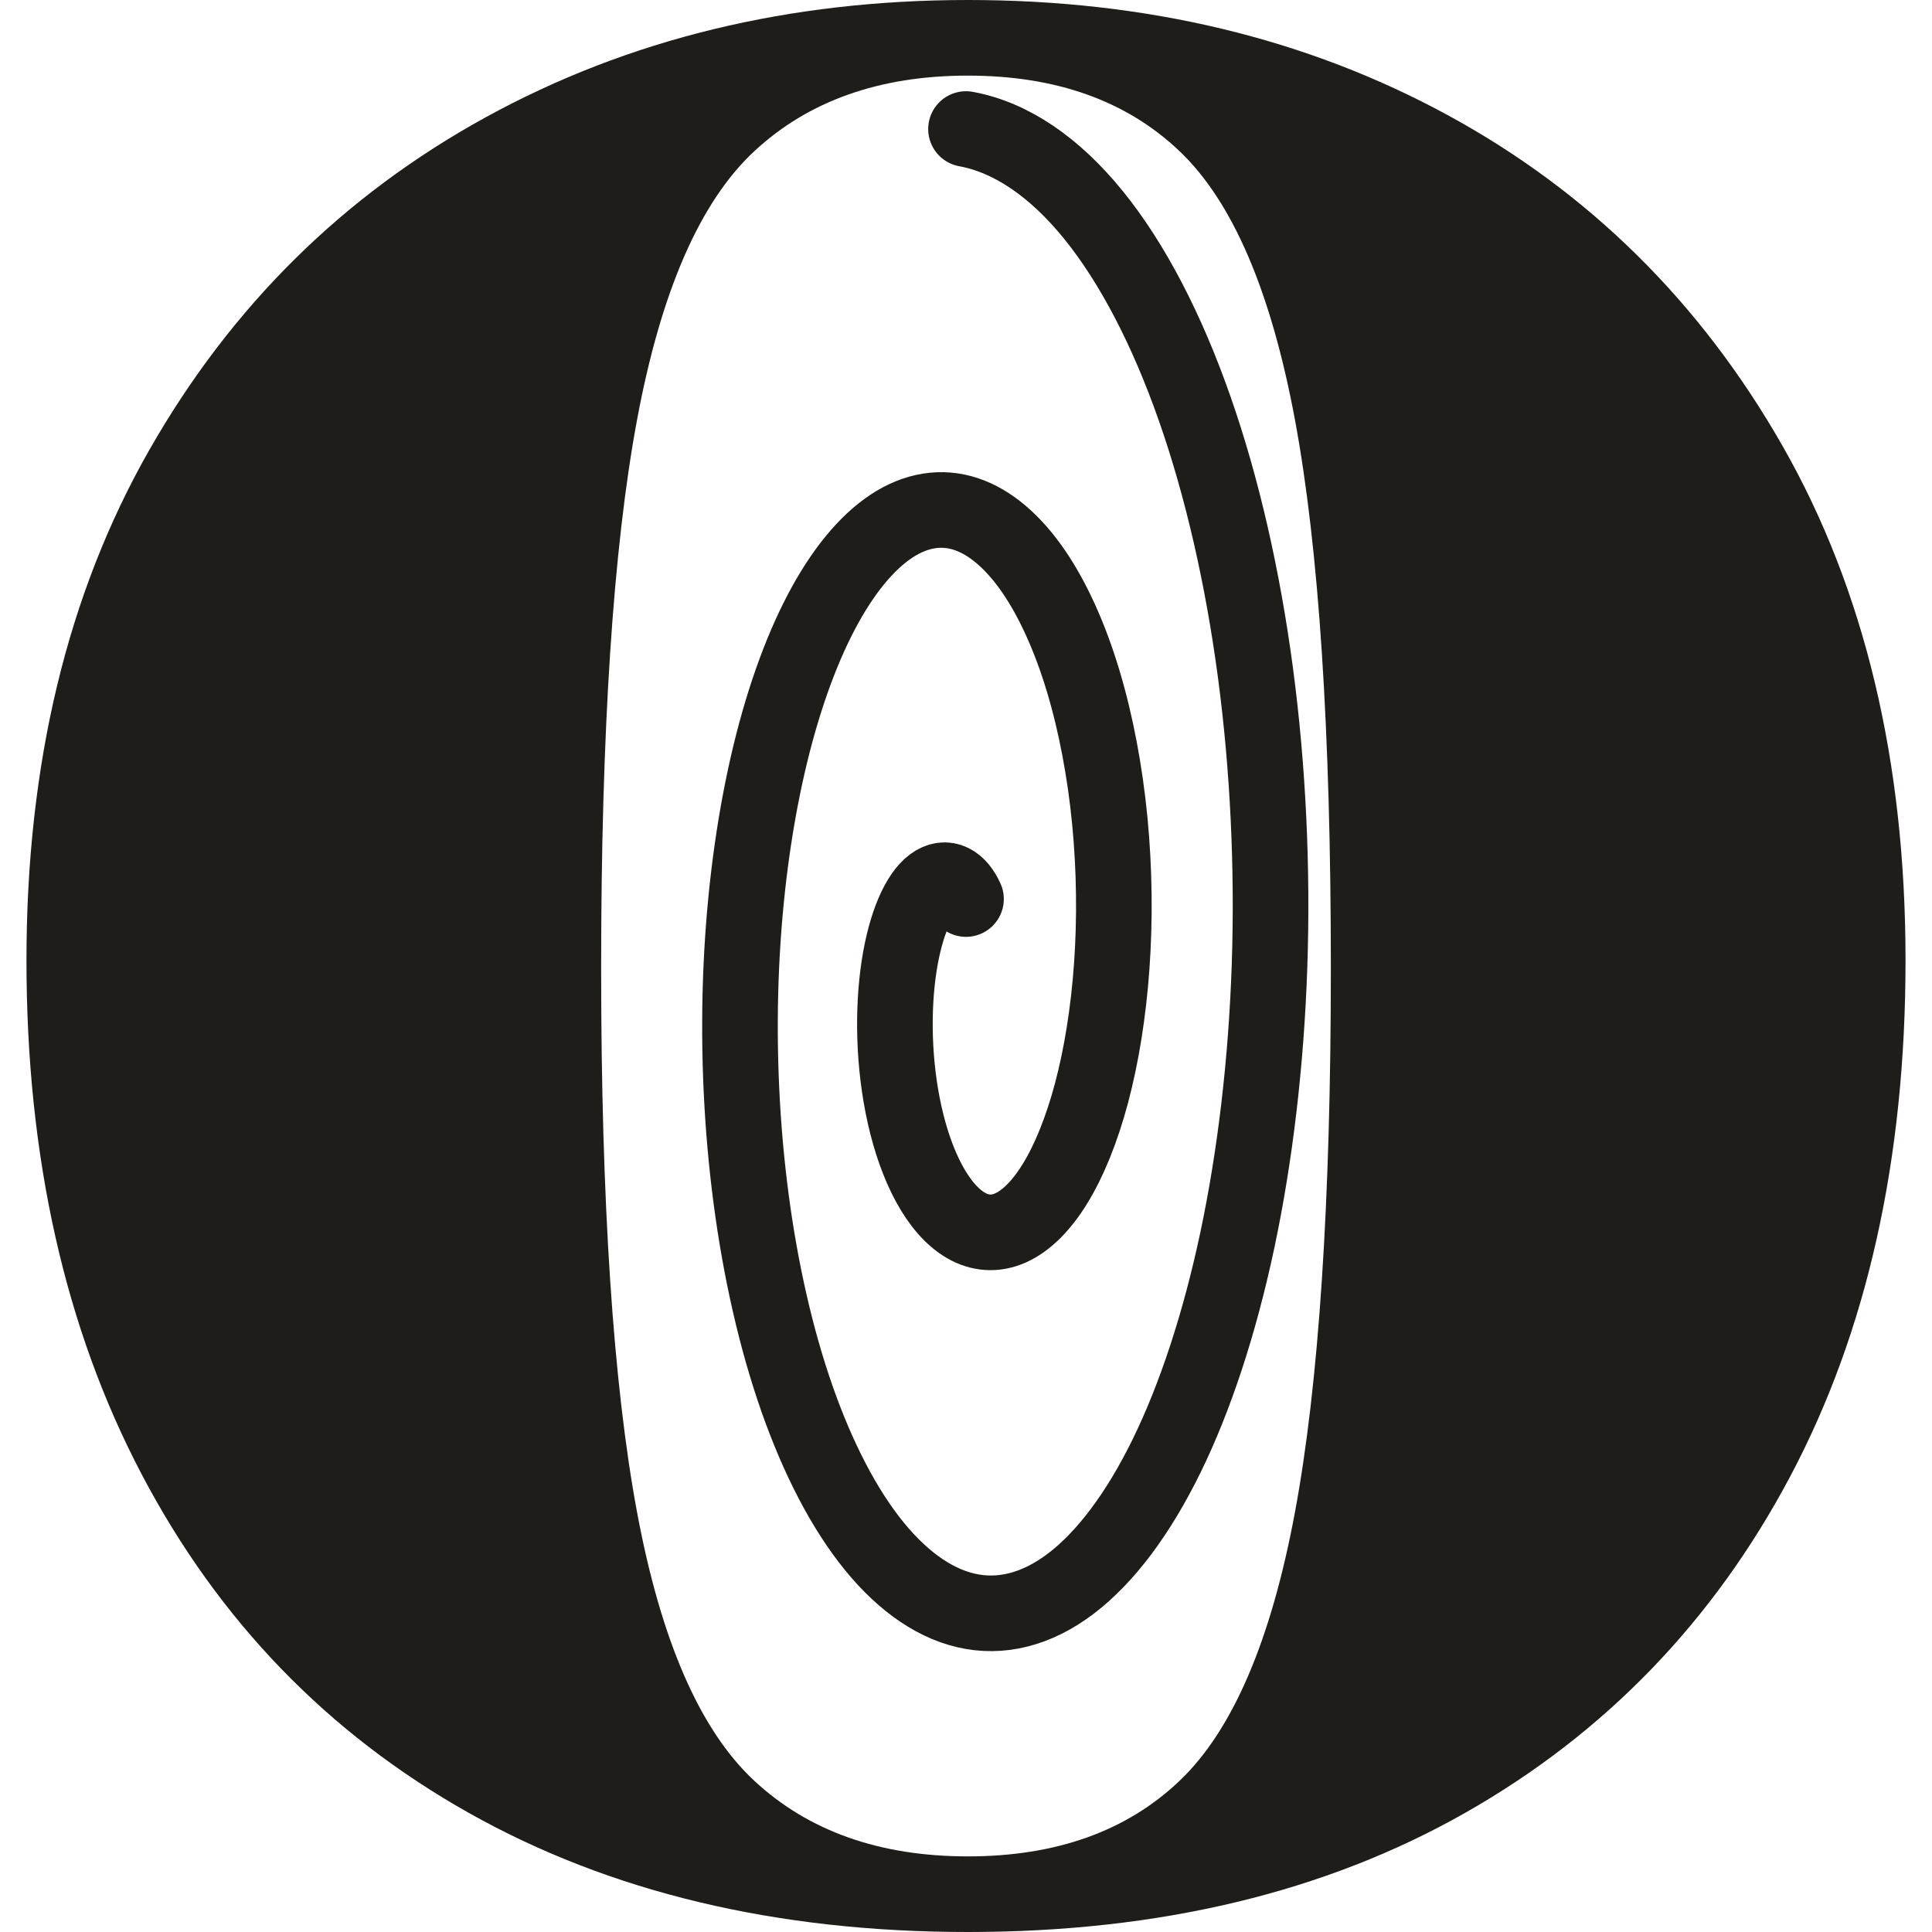
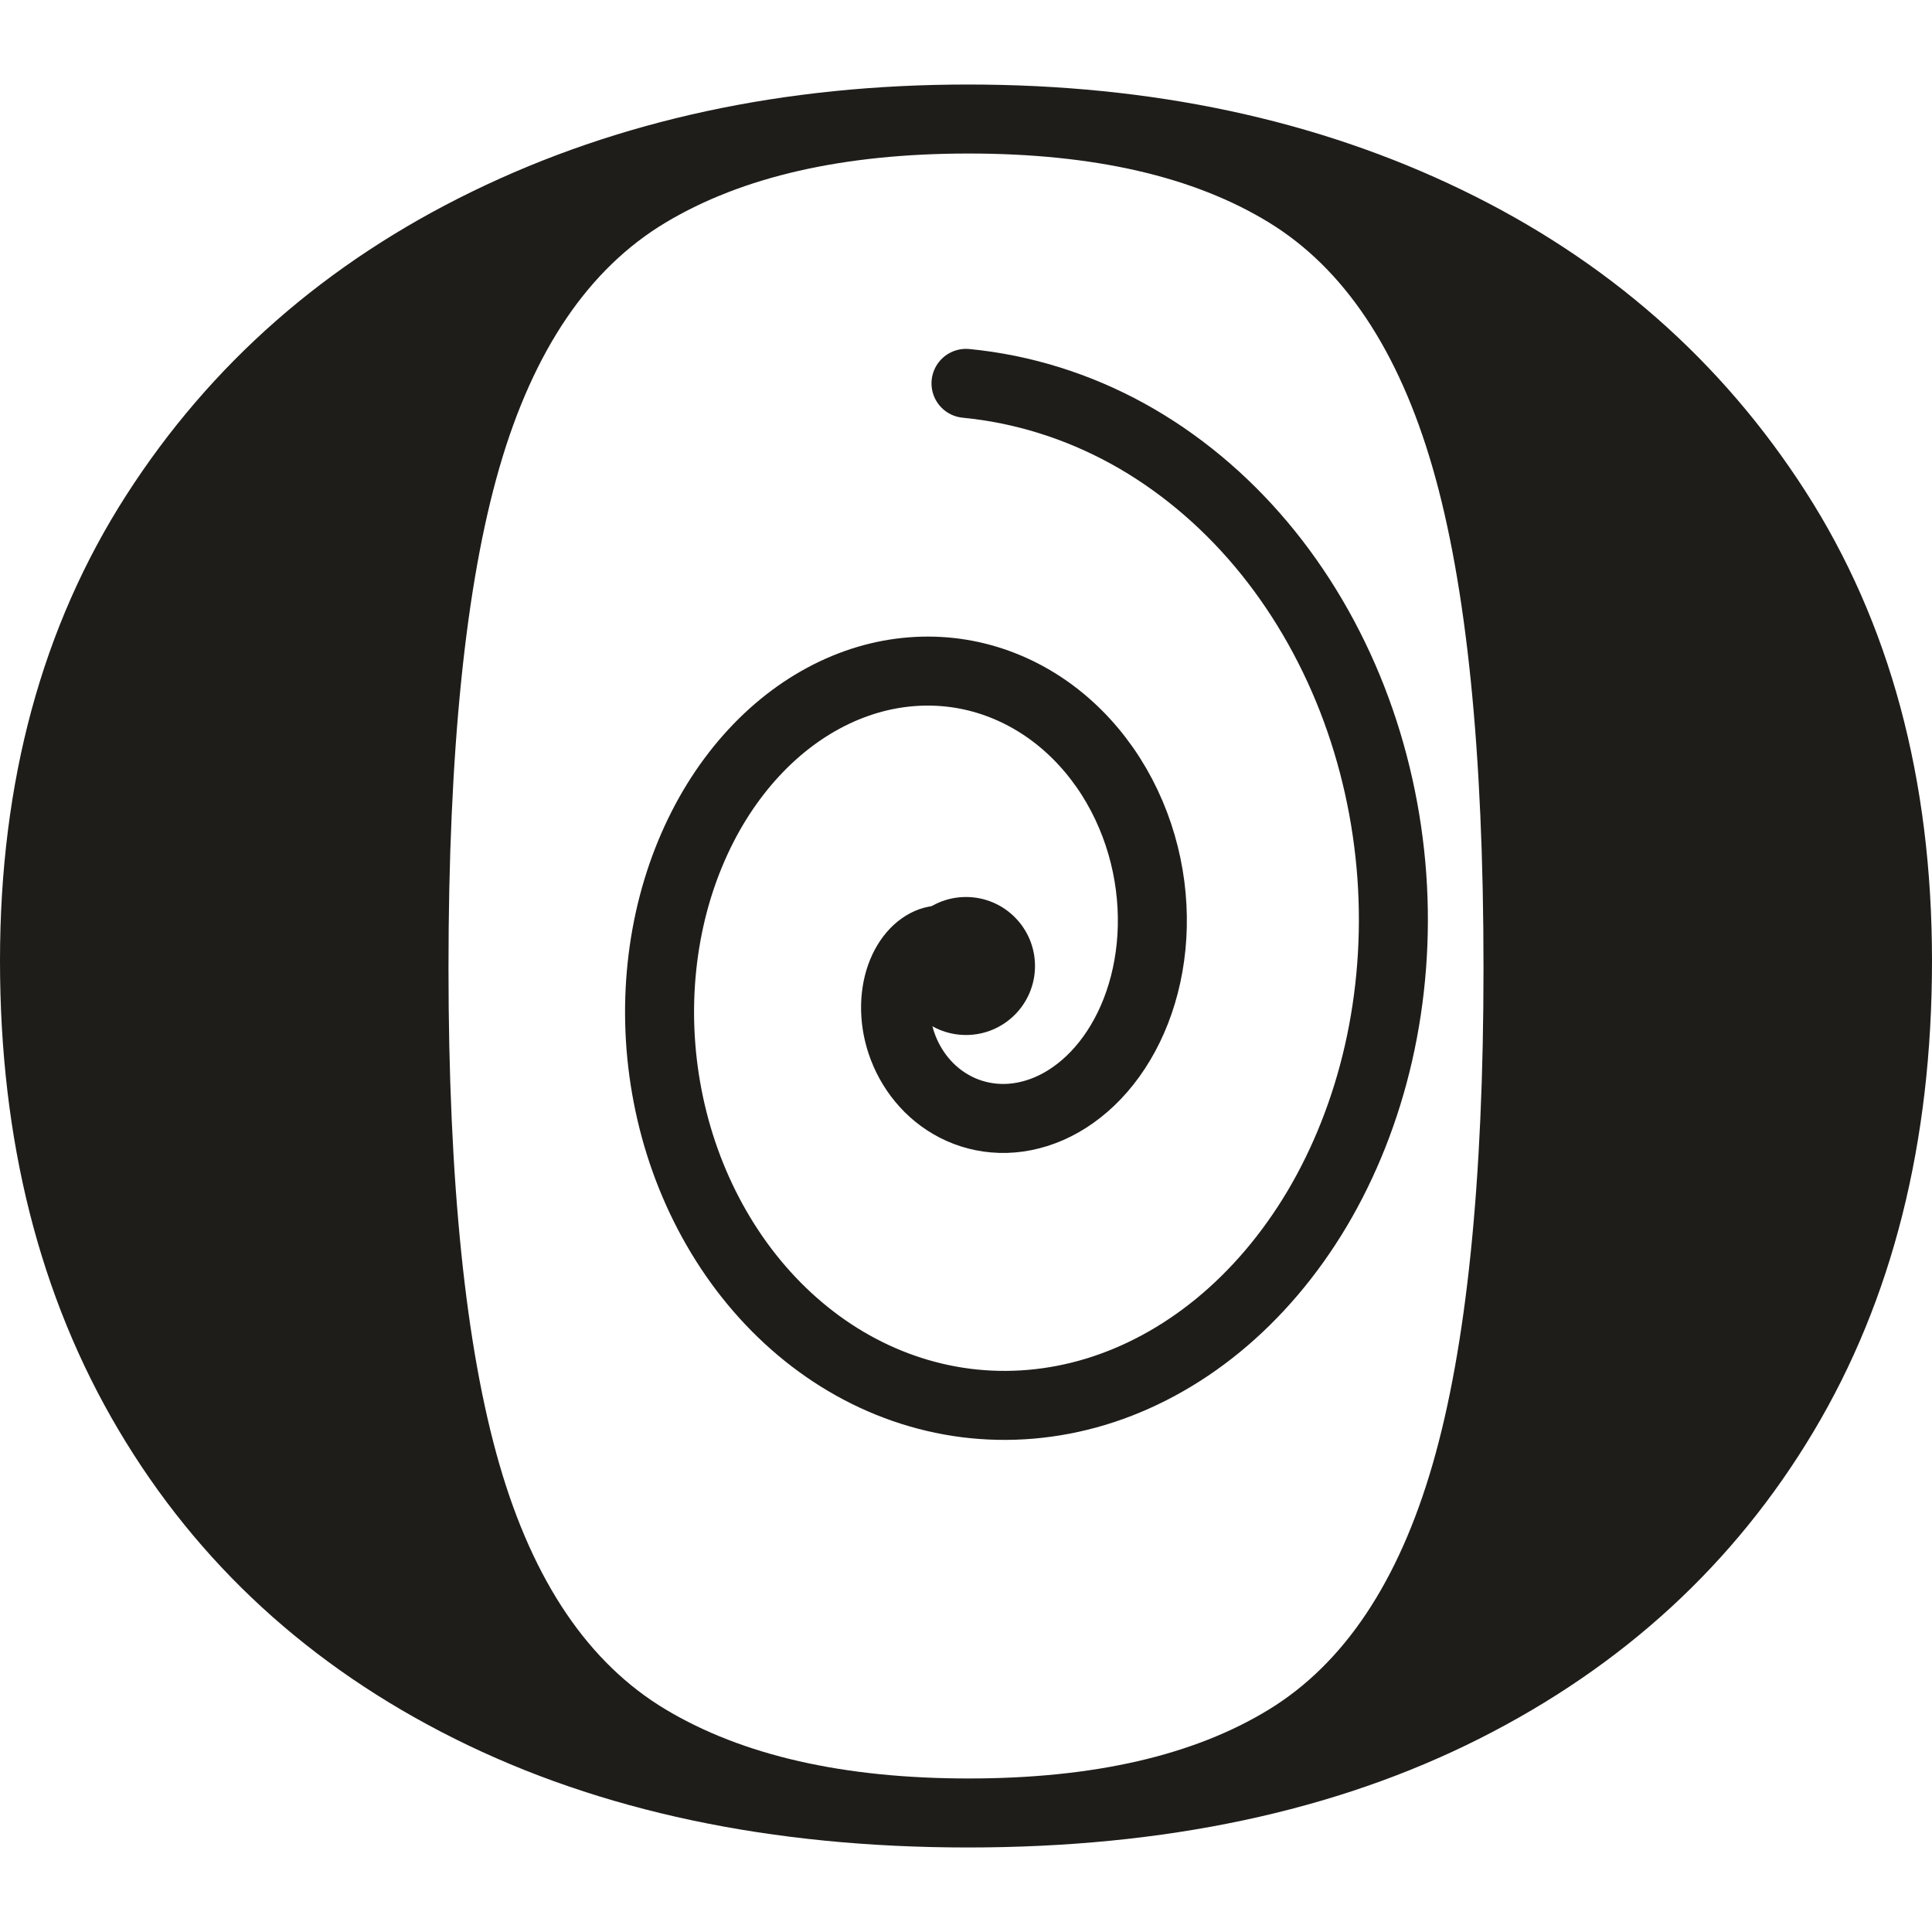
- <svg xmlns="http://www.w3.org/2000/svg" viewBox="582 -496 511 511" role="img" aria-label="Poetry &amp; Pottery">
-   <path fill="#1F1D1A" d="M838 15L838 15Q762 15 706 -16.5Q650 -48 619.5 -106Q589 -164 589 -242L589 -242Q589 -320 621.5 -377Q654 -434 710.5 -465Q767 -496 838 -496L838 -496Q909 -496 965 -465.5Q1021 -435 1053.5 -378Q1086 -321 1086 -242L1086 -242Q1086 -163 1055.5 -105.5Q1025 -48 969.5 -16.5Q914 15 838 15M838 -5L838 -5Q873 -5 894 -25Q915 -45 924.5 -96Q934 -147 934 -240L934 -240Q934 -334 924.5 -385Q915 -436 894 -456Q873 -476 838 -476L838 -476Q803 -476 781.5 -456Q760 -436 750.5 -385Q741 -334 741 -240L741 -240Q741 -147 750.5 -96Q760 -45 781.5 -25Q803 -5 838 -5" />
-   <path fill="none" stroke="#1F1D1A" stroke-width="20" stroke-linecap="round" stroke-linejoin="round" d="M837.5 -461.87C849.37 -459.7 860.89 -451.87 871.22 -439.14C881.54 -426.41 890.65 -408.84 897.95 -388.03C905.25 -367.22 910.73 -343.18 914.08 -317.91C917.43 -292.63 918.65 -266.14 917.78 -240.5C916.91 -214.86 913.95 -190.07 909.26 -167.96C904.56 -145.85 898.14 -126.42 890.58 -110.97C883.01 -95.51 874.32 -84.04 865.23 -77.14C856.13 -70.24 846.64 -67.92 837.5 -70.05C828.36 -72.17 819.57 -78.72 811.77 -88.9C803.97 -99.08 797.17 -112.87 791.8 -128.97C786.43 -145.07 782.5 -163.46 780.2 -182.58C777.89 -201.69 777.22 -221.52 778.08 -240.5C778.95 -259.48 781.37 -277.6 785.02 -293.55C788.67 -309.51 793.54 -323.29 799.18 -334.03C804.81 -344.77 811.18 -352.47 817.76 -356.82C824.33 -361.17 831.09 -362.16 837.5 -360.04C843.91 -357.92 849.97 -352.69 855.25 -345.06C860.52 -337.43 865.01 -327.41 868.45 -316.03C871.88 -304.64 874.27 -291.9 875.53 -278.94C876.79 -265.98 876.92 -252.82 876.05 -240.5C875.18 -228.18 873.31 -216.73 870.71 -206.93C868.1 -197.14 864.77 -189 861.07 -182.97C857.37 -176.94 853.31 -173.02 849.26 -171.22C845.21 -169.42 841.18 -169.75 837.5 -171.88C833.82 -174 830.49 -177.9 827.74 -182.98C824.98 -188.06 822.81 -194.3 821.3 -200.98C819.8 -207.65 818.96 -214.74 818.75 -221.55C818.54 -228.35 818.94 -234.85 819.81 -240.5C820.68 -246.15 822.01 -250.94 823.57 -254.58C825.13 -258.22 826.91 -260.71 828.68 -262.02C830.45 -263.34 832.2 -263.5 833.72 -262.74C835.25 -261.99 836.55 -260.33 837.5 -258.21" />
+ <svg xmlns="http://www.w3.org/2000/svg" viewBox="571 -520.5 560 560" role="img" aria-label="Poetry &amp; Pottery">
+   <path fill="#1F1D1A" d="M851.56 15L851.56 15Q765.93 15 702.83 -16.5Q639.73 -48 605.37 -106Q571 -164 571 -242L571 -242Q571 -320 607.62 -377Q644.24 -434 707.9 -465Q771.56 -496 851.56 -496L851.56 -496Q931.56 -496 994.66 -465.5Q1057.76 -435 1094.38 -378Q1131 -321 1131 -242L1131 -242Q1131 -163 1096.63 -105.5Q1062.27 -48 999.73 -16.5Q937.2 15 851.56 15M851.78 -5L851.78 -5Q906.18 -5 938.82 -25Q971.47 -45 986.23 -96Q1001 -147 1001 -240L1001 -240Q1001 -334 986.23 -385Q971.47 -436 938.82 -456Q906.18 -476 851.78 -476L851.78 -476Q797.37 -476 763.95 -456Q730.53 -436 715.77 -385Q701 -334 701 -240L701 -240Q701 -147 715.77 -96Q730.53 -45 763.95 -25Q797.37 -5 851.78 -5" />
+   <path fill="none" stroke="#1F1D1A" stroke-width="20" stroke-linecap="round" stroke-linejoin="round" d="M851 -409.38C867.4 -407.79 883.34 -402.79 897.89 -394.79C912.43 -386.78 925.57 -375.81 936.6 -362.68C947.63 -349.56 956.54 -334.28 962.93 -317.9C969.32 -301.52 973.18 -284.04 974.43 -266.57C975.68 -249.09 974.31 -231.64 970.57 -215.25C966.83 -198.85 960.72 -183.53 952.76 -170.13C944.79 -156.73 934.97 -145.26 924.01 -136.29C913.05 -127.31 900.95 -120.83 888.51 -117.07C876.07 -113.31 863.3 -112.28 851 -113.84C838.7 -115.4 826.86 -119.56 816.17 -125.89C805.48 -132.21 795.95 -140.69 788.06 -150.66C780.17 -160.63 773.93 -172.08 769.59 -184.21C765.26 -196.33 762.82 -209.13 762.29 -221.76C761.75 -234.4 763.12 -246.87 766.14 -258.42C769.17 -269.98 773.85 -280.61 779.77 -289.76C785.69 -298.9 792.83 -306.55 800.65 -312.37C808.47 -318.19 816.96 -322.18 825.55 -324.26C834.13 -326.33 842.8 -326.5 851 -324.94C859.2 -323.38 866.94 -320.08 873.77 -315.44C880.61 -310.8 886.53 -304.81 891.28 -298C896.03 -291.19 899.59 -283.56 901.88 -275.68C904.17 -267.81 905.18 -259.7 905 -251.9C904.82 -244.11 903.46 -236.63 901.14 -229.91C898.83 -223.19 895.57 -217.24 891.7 -212.35C887.84 -207.46 883.37 -203.63 878.69 -200.97C874.01 -198.31 869.12 -196.82 864.4 -196.42C859.67 -196.02 855.1 -196.72 851 -198.28C846.9 -199.84 843.26 -202.27 840.28 -205.23C837.3 -208.2 834.98 -211.69 833.38 -215.34C831.77 -219 830.88 -222.81 830.65 -226.43C830.41 -230.04 830.82 -233.47 831.71 -236.43C832.6 -239.39 833.97 -241.88 835.57 -243.76C837.17 -245.64 839.01 -246.9 840.82 -247.54C842.64 -248.17 844.43 -248.18 845.96 -247.69C847.5 -247.19 848.79 -246.19 849.66 -244.91C850.54 -243.63 851 -242.06 851 -240.5" />
+   <circle fill="#1F1D1A" cx="851" cy="-240.5" r="20" />
</svg>
